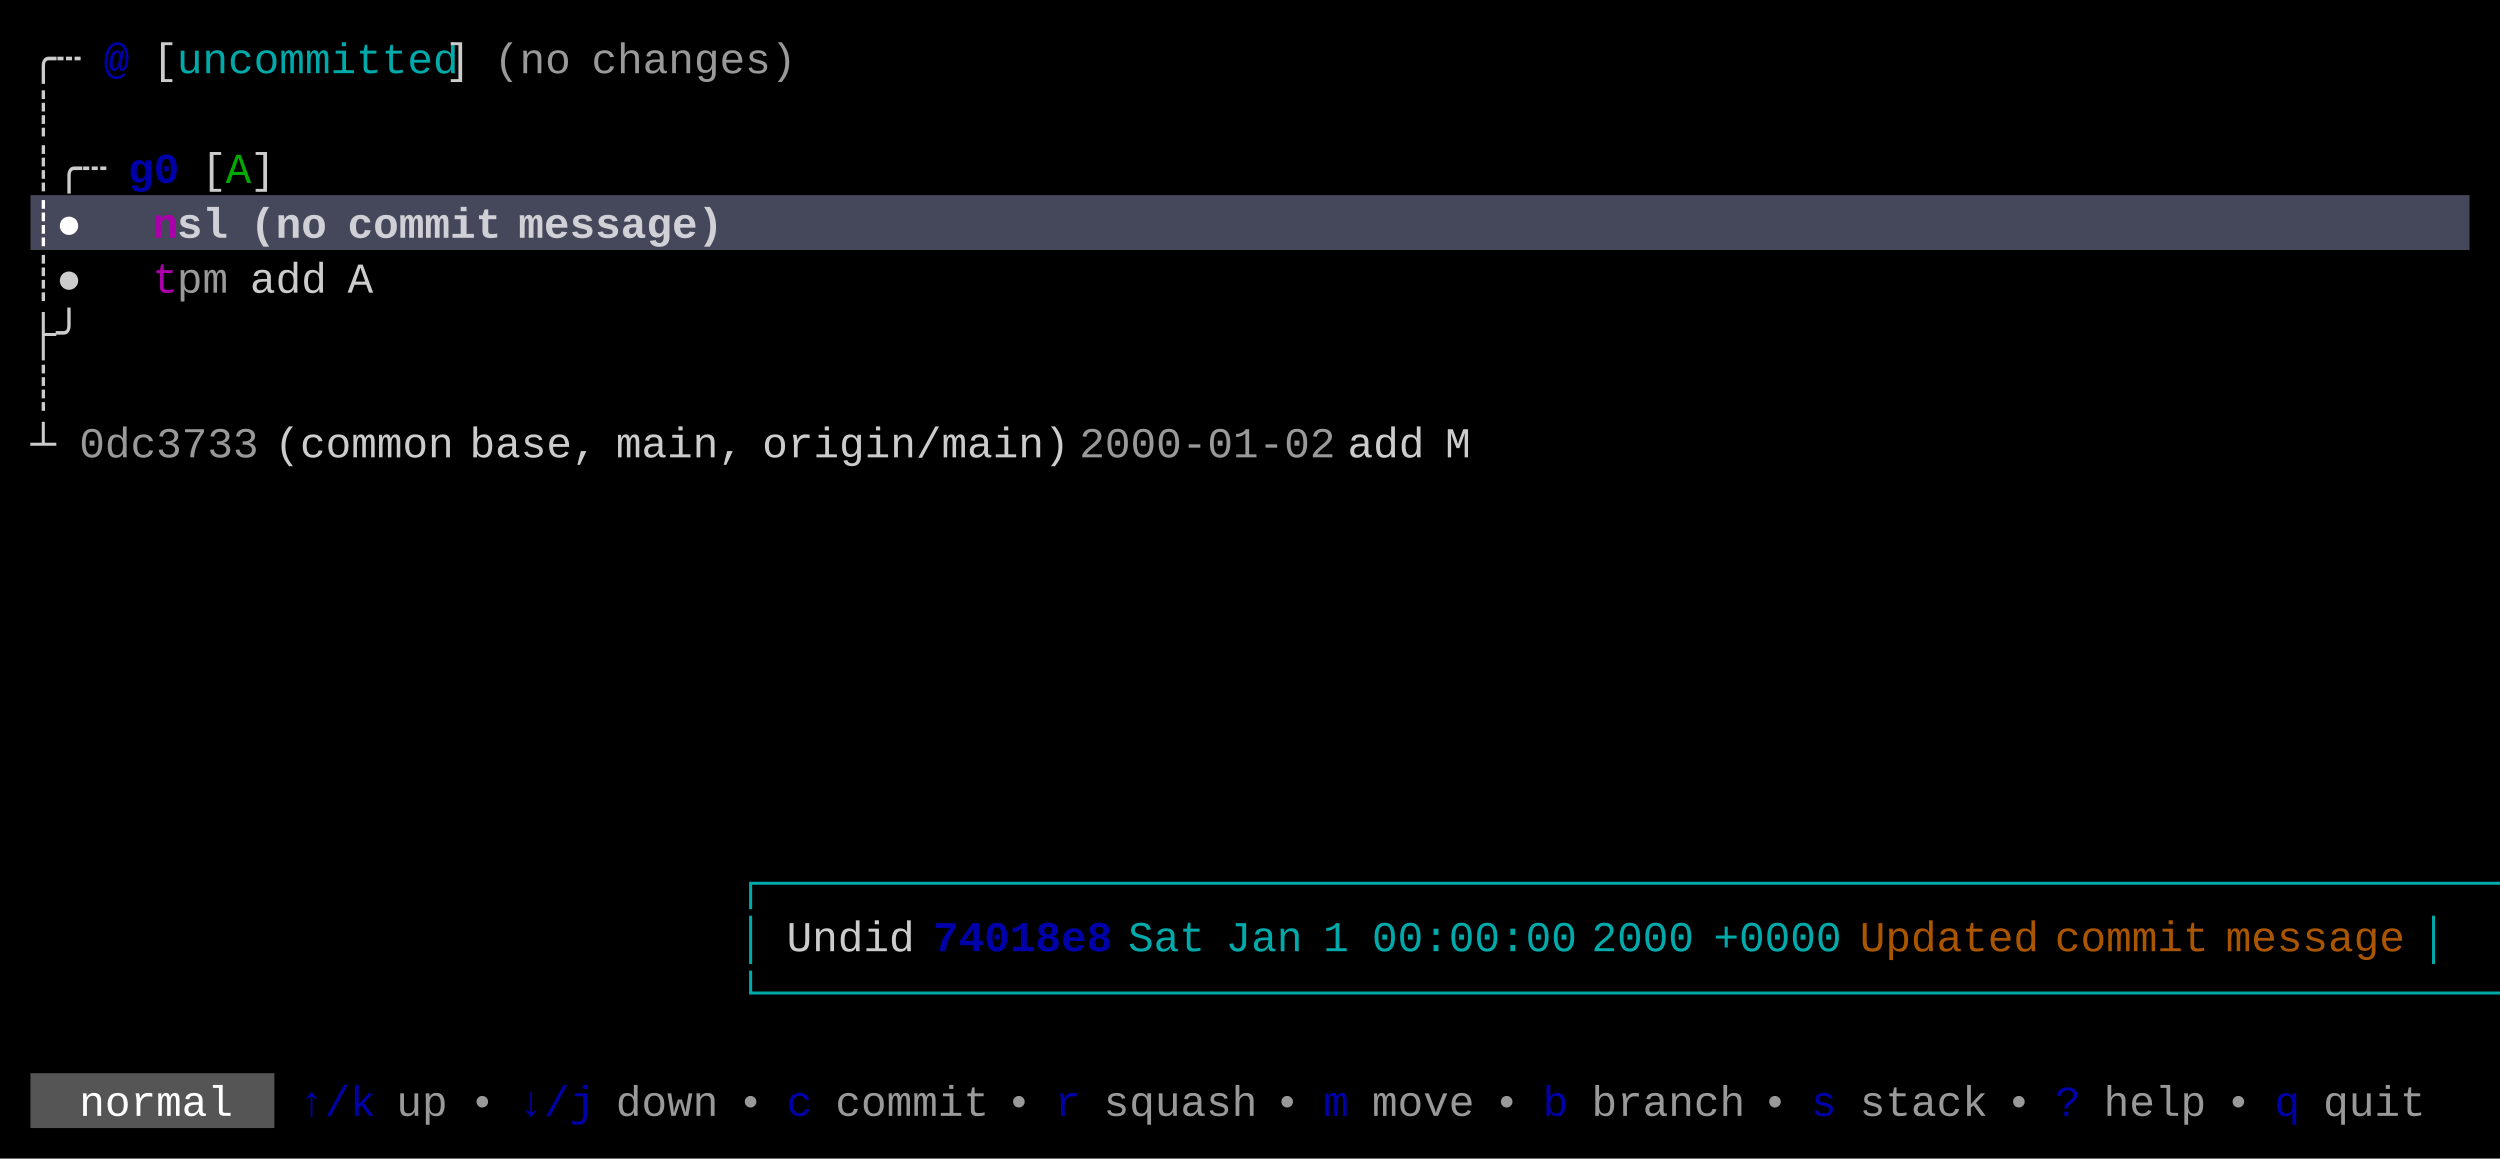
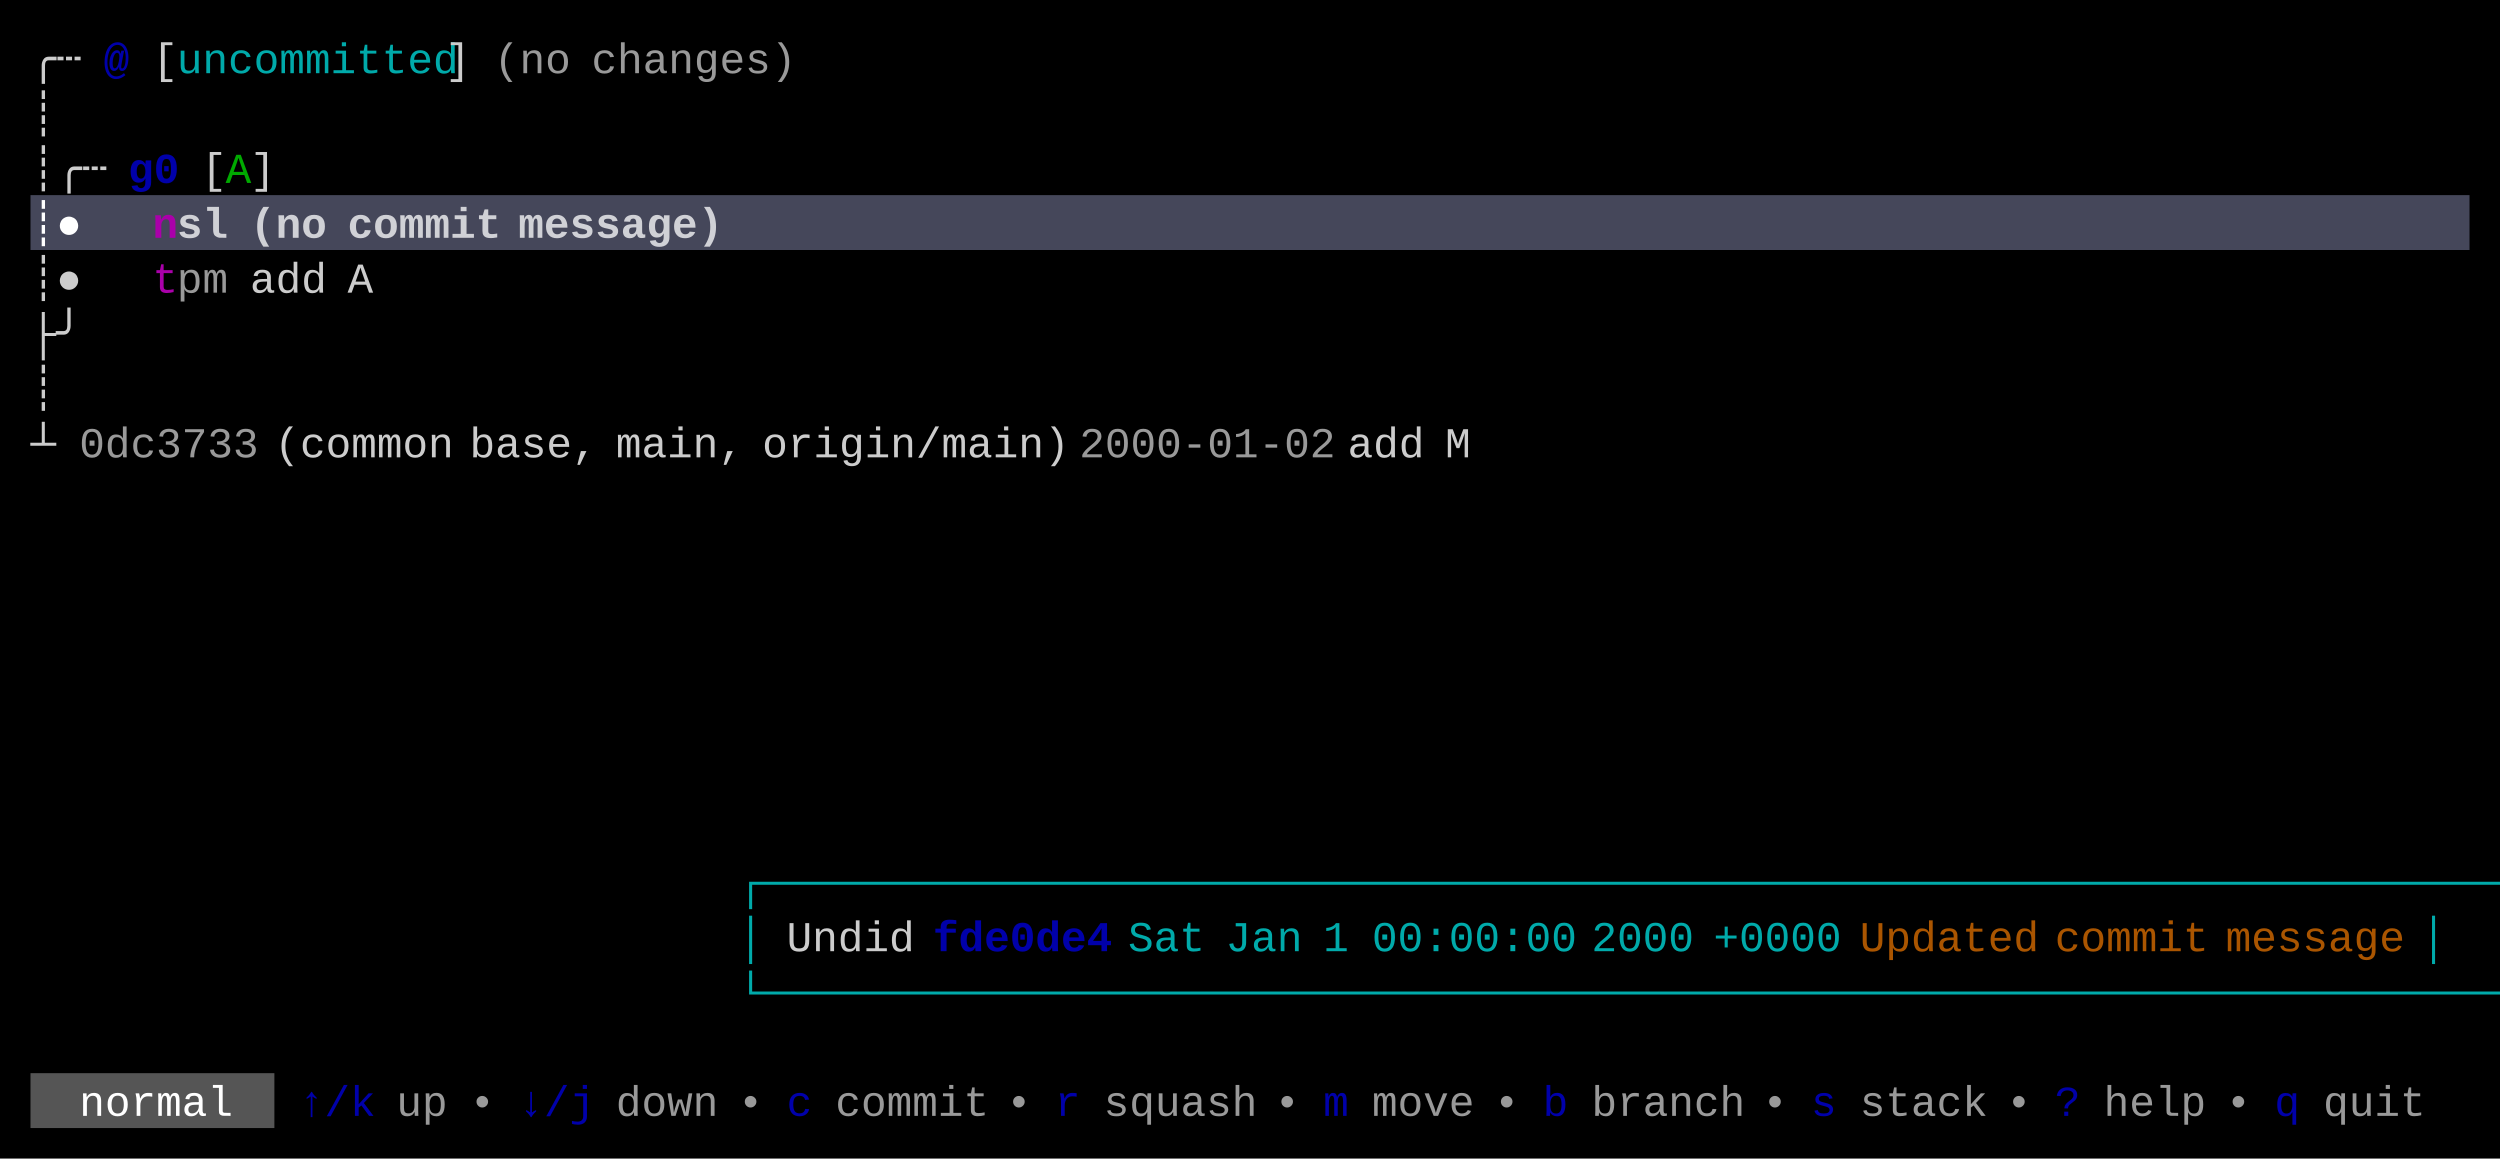
<svg xmlns="http://www.w3.org/2000/svg" width="820" height="380" viewBox="0 0 820 380">
  <rect x="0" y="0" width="820" height="380" fill="#000000" />
  <rect x="10" y="64" width="800" height="18" fill="#45475A" />
  <rect x="10" y="352" width="80" height="18" fill="#555555" />
  <g font-family="Menlo, Monaco, 'Courier New', monospace" font-size="14" xml:space="preserve">
    <text x="10 18" y="24" style="fill:#CCCCCC;">╭┄</text>
    <text x="34" y="24" style="fill:#0000AA;font-weight:bold;">@</text>
    <text x="50" y="24" style="fill:#CCCCCC;">[</text>
    <text x="58 66 74 82 90 98 106 114 122 130 138" y="24" style="fill:#00AAAA;">uncommitted</text>
    <text x="146" y="24" style="fill:#CCCCCC;">]</text>
    <text x="162 170 178" y="24" style="fill:#CCCCCC;opacity:0.75;">(no</text>
    <text x="194 202 210 218 226 234 242 250" y="24" style="fill:#CCCCCC;opacity:0.75;">changes)</text>
    <text x="10" y="42" style="fill:#CCCCCC;">┊</text>
    <text x="10 18 26" y="60" style="fill:#CCCCCC;">┊╭┄</text>
    <text x="42 50" y="60" style="fill:#0000AA;font-weight:bold;">g0</text>
    <text x="66" y="60" style="fill:#CCCCCC;">[</text>
    <text x="74" y="60" style="fill:#00AA00;">A</text>
    <text x="82" y="60" style="fill:#CCCCCC;">]</text>
    <text x="10 18" y="78" style="fill:#FFFFFF;font-weight:bold;">┊●</text>
    <text x="50" y="78" style="fill:#AA00AA;font-weight:bold;">n</text>
    <text x="58 66" y="78" style="fill:#FFFFFF;font-weight:bold;opacity:0.75;">sl</text>
    <text x="82 90 98" y="78" style="fill:#FFFFFF;font-weight:bold;opacity:0.75;">(no</text>
    <text x="114 122 130 138 146 154" y="78" style="fill:#FFFFFF;font-weight:bold;opacity:0.75;">commit</text>
    <text x="170 178 186 194 202 210 218 226" y="78" style="fill:#FFFFFF;font-weight:bold;opacity:0.75;">message)</text>
    <text x="10 18" y="96" style="fill:#CCCCCC;">┊●</text>
    <text x="50" y="96" style="fill:#AA00AA;">t</text>
    <text x="58 66" y="96" style="fill:#CCCCCC;opacity:0.75;">pm</text>
    <text x="82 90 98" y="96" style="fill:#CCCCCC;">add</text>
    <text x="114" y="96" style="fill:#CCCCCC;">A</text>
    <text x="10 18" y="114" style="fill:#CCCCCC;">├╯</text>
    <text x="10" y="132" style="fill:#CCCCCC;">┊</text>
    <text x="10" y="150" style="fill:#CCCCCC;">┴</text>
    <text x="26 34 42 50 58 66 74" y="150" style="fill:#CCCCCC;opacity:0.75;">0dc3733</text>
    <text x="90 98 106 114 122 130 138" y="150" style="fill:#CCCCCC;">(common</text>
    <text x="154 162 170 178 186" y="150" style="fill:#CCCCCC;">base,</text>
    <text x="202 210 218 226 234" y="150" style="fill:#CCCCCC;">main,</text>
    <text x="250 258 266 274 282 290 298 306 314 322 330 338" y="150" style="fill:#CCCCCC;">origin/main)</text>
    <text x="354 362 370 378 386 394 402 410 418 426" y="150" style="fill:#CCCCCC;opacity:0.75;">2000-01-02</text>
    <text x="442 450 458" y="150" style="fill:#CCCCCC;">add</text>
    <text x="474" y="150" style="fill:#CCCCCC;">M</text>
    <text x="242 250 258 266 274 282 290 298 306 314 322 330 338 346 354 362 370 378 386 394 402 410 418 426 434 442 450 458 466 474 482 490 498 506 514 522 530 538 546 554 562 570 578 586 594 602 610 618 626 634 642 650 658 666 674 682 690 698 706 714 722 730 738 746 754 762 770 778 786 794" y="294" style="fill:#00AAAA;">┌────────────────────────────────────────────────────────────────────┐</text>
    <text x="242" y="312" style="fill:#00AAAA;">│</text>
    <text x="258 266 274 282 290" y="312" style="fill:#CCCCCC;">Undid</text>
-     <text x="306 314 322 330 338 346 354" y="312" style="fill:#0000AA;font-weight:bold;">74018e8</text>
+     <text x="306 314 322 330 338 346 354" y="312" style="fill:#0000AA;font-weight:bold;">fde0de4</text>
    <text x="370 378 386" y="312" style="fill:#00AAAA;">Sat</text>
    <text x="402 410 418" y="312" style="fill:#00AAAA;">Jan</text>
    <text x="434" y="312" style="fill:#00AAAA;">1</text>
    <text x="450 458 466 474 482 490 498 506" y="312" style="fill:#00AAAA;">00:00:00</text>
    <text x="522 530 538 546" y="312" style="fill:#00AAAA;">2000</text>
    <text x="562 570 578 586 594" y="312" style="fill:#00AAAA;">+0000</text>
    <text x="610 618 626 634 642 650 658" y="312" style="fill:#AA5500;">Updated</text>
    <text x="674 682 690 698 706 714" y="312" style="fill:#AA5500;">commit</text>
    <text x="730 738 746 754 762 770 778" y="312" style="fill:#AA5500;">message</text>
    <text x="794" y="312" style="fill:#00AAAA;">│</text>
    <text x="242 250 258 266 274 282 290 298 306 314 322 330 338 346 354 362 370 378 386 394 402 410 418 426 434 442 450 458 466 474 482 490 498 506 514 522 530 538 546 554 562 570 578 586 594 602 610 618 626 634 642 650 658 666 674 682 690 698 706 714 722 730 738 746 754 762 770 778 786 794" y="330" style="fill:#00AAAA;">└────────────────────────────────────────────────────────────────────┘</text>
    <text x="26 34 42 50 58 66" y="366" style="fill:#FFFFFF;">normal</text>
    <text x="98 106 114" y="366" style="fill:#0000AA;">↑/k</text>
    <text x="130 138" y="366" style="fill:#CCCCCC;opacity:0.75;">up</text>
    <text x="154" y="366" style="fill:#CCCCCC;opacity:0.75;">•</text>
    <text x="170 178 186" y="366" style="fill:#0000AA;">↓/j</text>
    <text x="202 210 218 226" y="366" style="fill:#CCCCCC;opacity:0.75;">down</text>
    <text x="242" y="366" style="fill:#CCCCCC;opacity:0.75;">•</text>
    <text x="258" y="366" style="fill:#0000AA;">c</text>
    <text x="274 282 290 298 306 314" y="366" style="fill:#CCCCCC;opacity:0.75;">commit</text>
    <text x="330" y="366" style="fill:#CCCCCC;opacity:0.75;">•</text>
    <text x="346" y="366" style="fill:#0000AA;">r</text>
    <text x="362 370 378 386 394 402" y="366" style="fill:#CCCCCC;opacity:0.75;">squash</text>
    <text x="418" y="366" style="fill:#CCCCCC;opacity:0.75;">•</text>
    <text x="434" y="366" style="fill:#0000AA;">m</text>
    <text x="450 458 466 474" y="366" style="fill:#CCCCCC;opacity:0.75;">move</text>
    <text x="490" y="366" style="fill:#CCCCCC;opacity:0.75;">•</text>
    <text x="506" y="366" style="fill:#0000AA;">b</text>
    <text x="522 530 538 546 554 562" y="366" style="fill:#CCCCCC;opacity:0.75;">branch</text>
    <text x="578" y="366" style="fill:#CCCCCC;opacity:0.75;">•</text>
    <text x="594" y="366" style="fill:#0000AA;">s</text>
    <text x="610 618 626 634 642" y="366" style="fill:#CCCCCC;opacity:0.75;">stack</text>
    <text x="658" y="366" style="fill:#CCCCCC;opacity:0.75;">•</text>
    <text x="674" y="366" style="fill:#0000AA;">?</text>
    <text x="690 698 706 714" y="366" style="fill:#CCCCCC;opacity:0.75;">help</text>
    <text x="730" y="366" style="fill:#CCCCCC;opacity:0.75;">•</text>
    <text x="746" y="366" style="fill:#0000AA;">q</text>
    <text x="762 770 778 786" y="366" style="fill:#CCCCCC;opacity:0.75;">quit</text>
  </g>
</svg>
